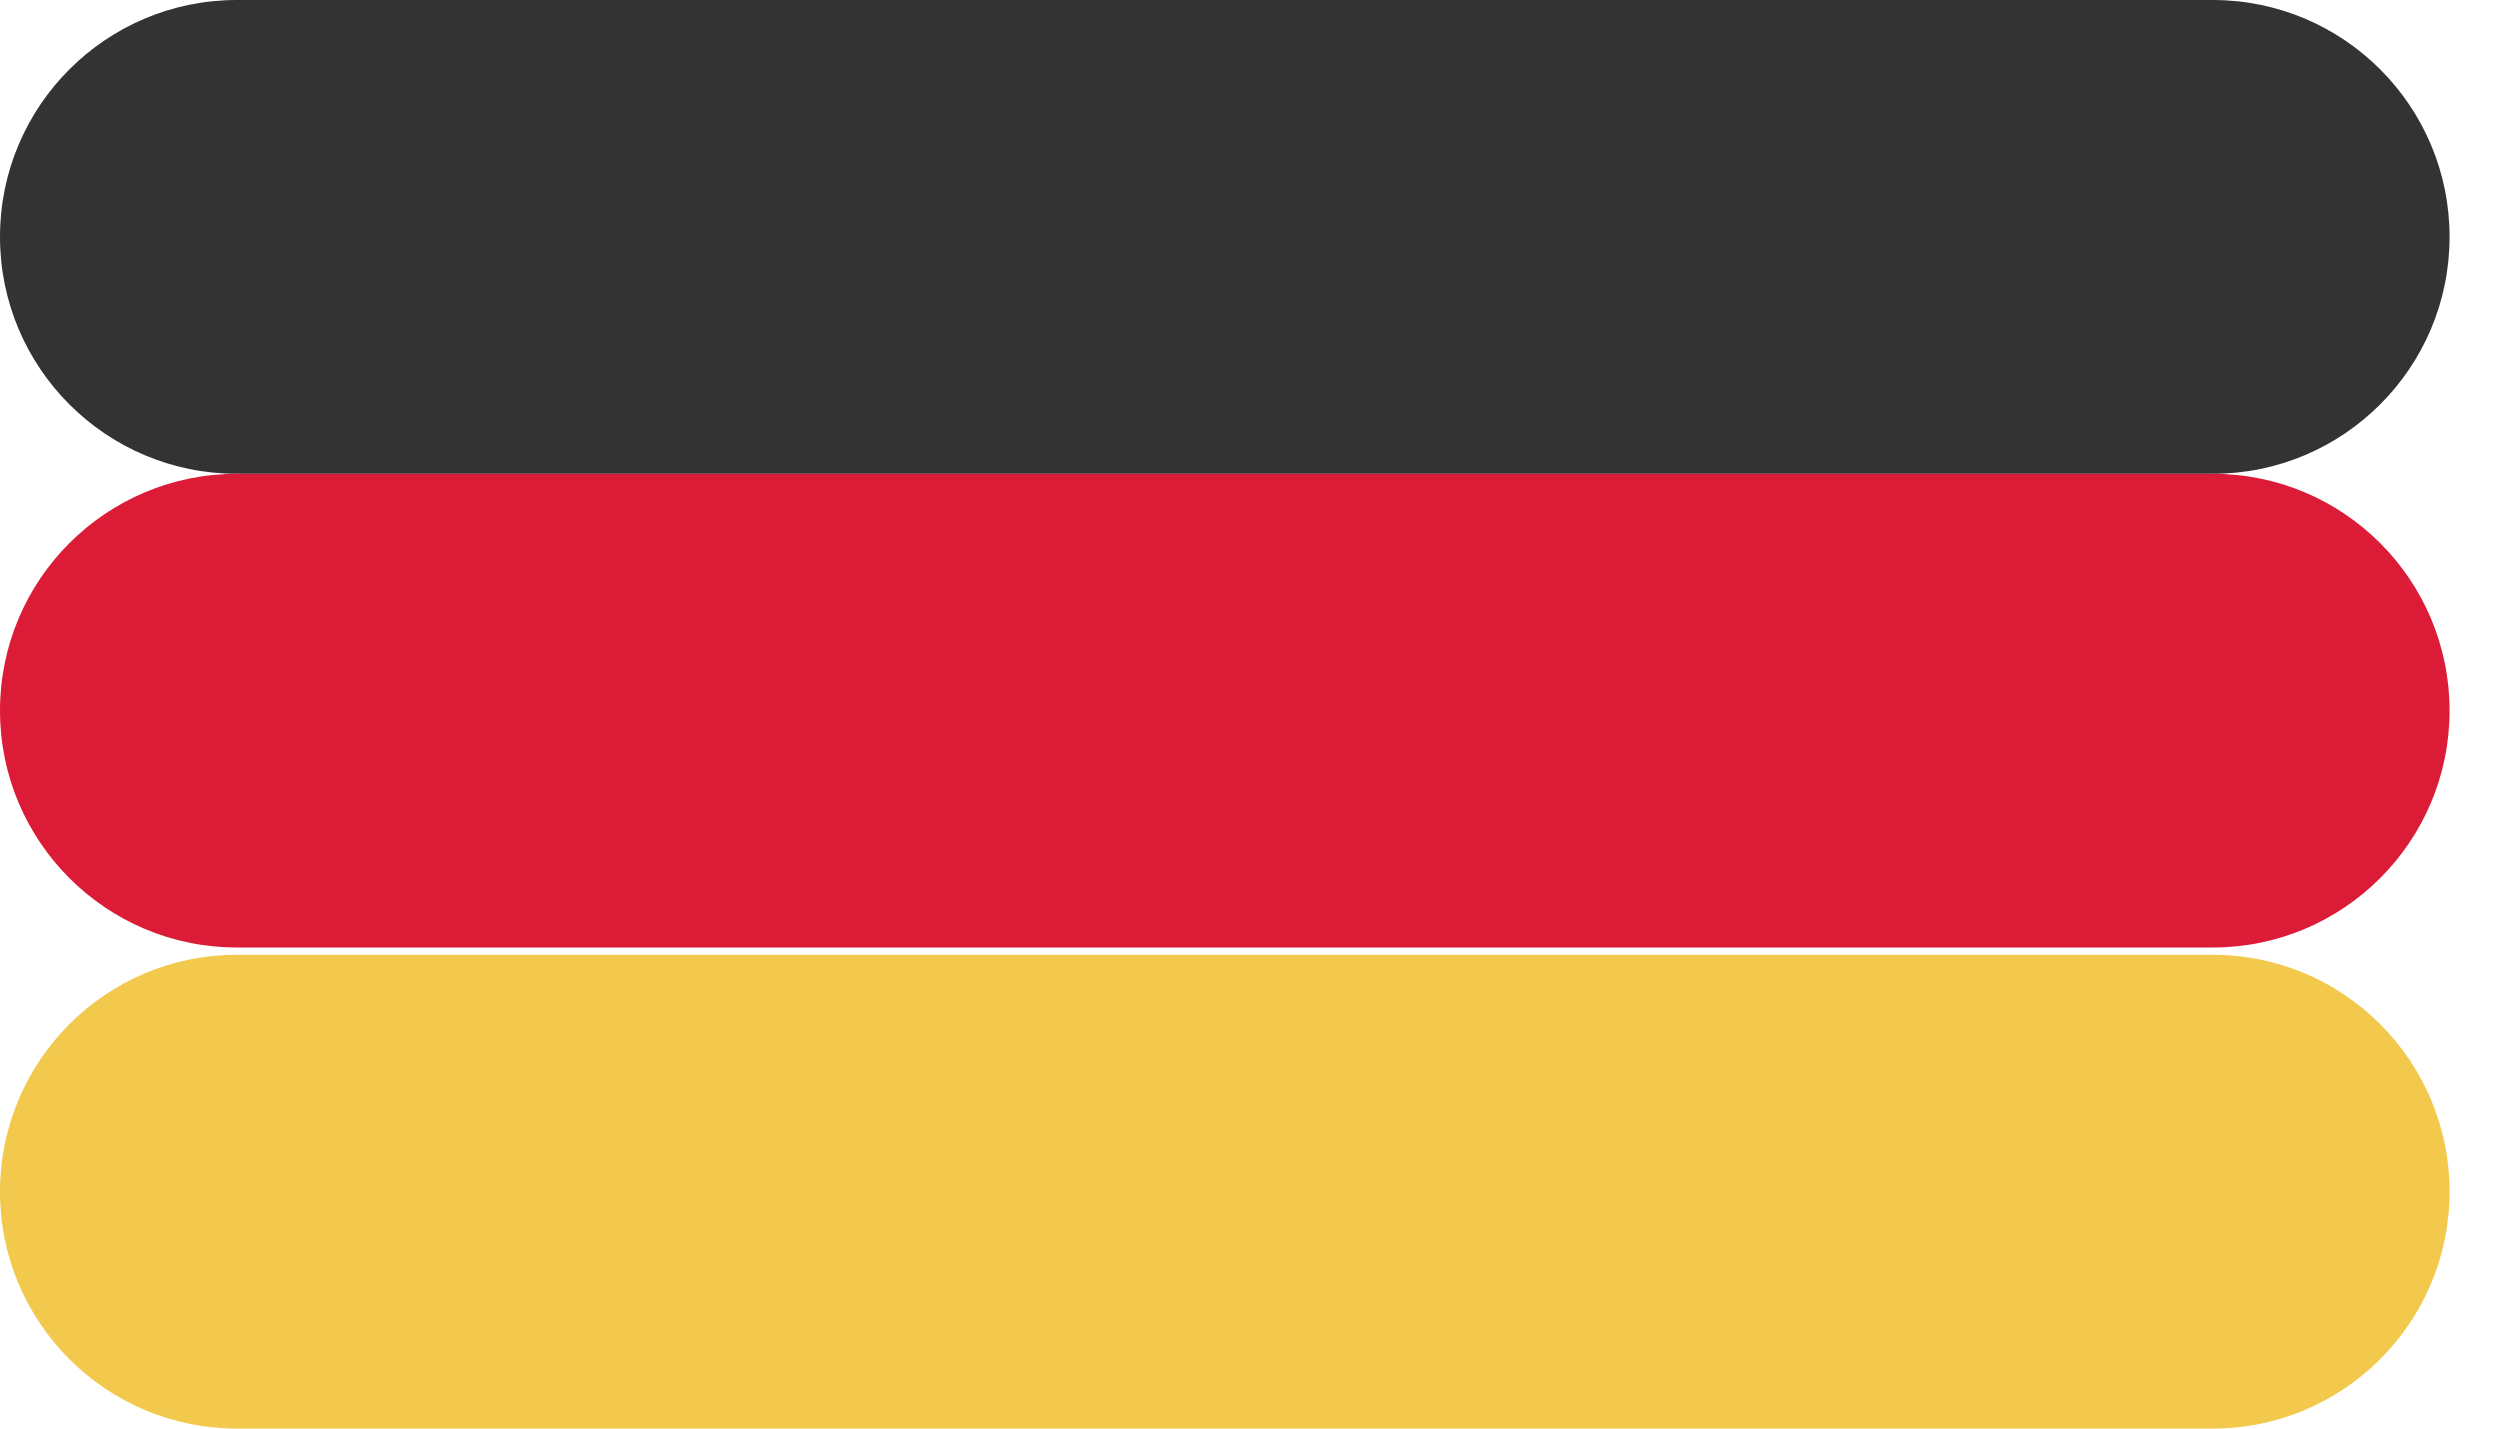
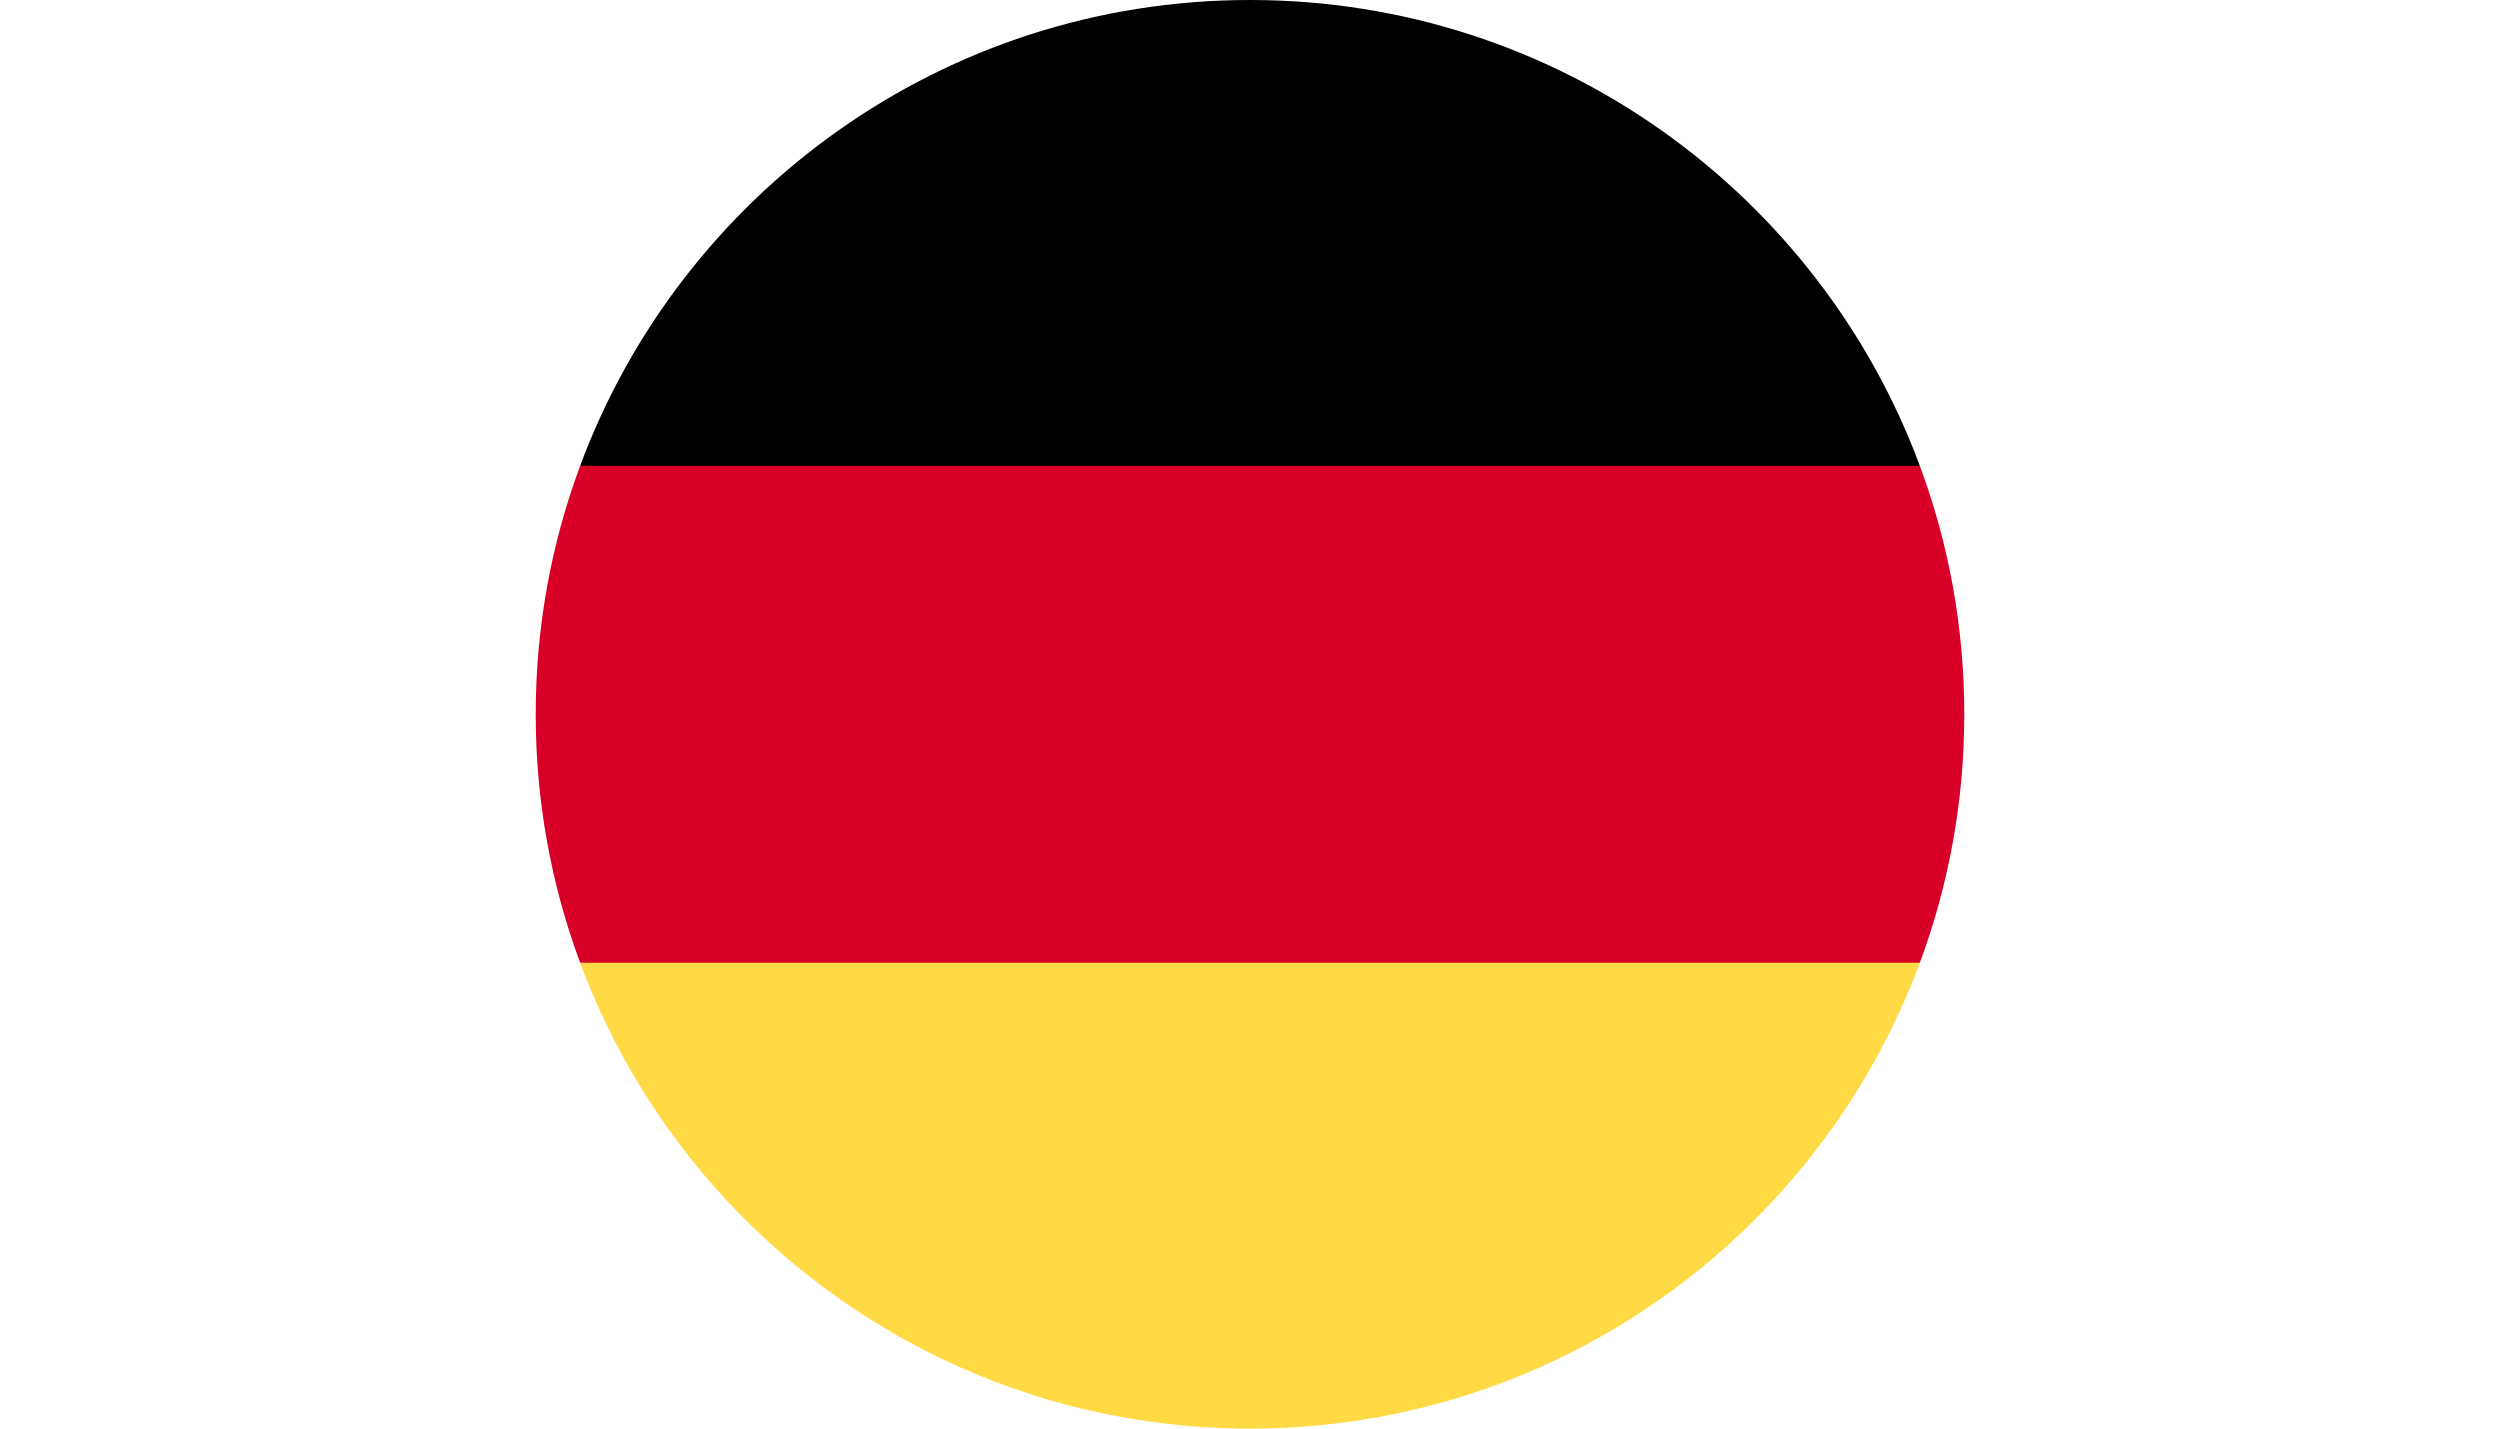
- <svg xmlns="http://www.w3.org/2000/svg" width="35" height="20" viewBox="0 0 35 20" fill="none">
-   <path d="M30.978 0H3.316C1.485 0 0 1.485 0 3.316C0 5.148 1.485 6.633 3.316 6.633H30.978C32.809 6.633 34.294 5.148 34.294 3.316C34.294 1.485 32.809 0 30.978 0Z" fill="#333333" />
-   <path d="M30.978 6.633H3.316C1.485 6.633 0 8.117 0 9.949C0 11.78 1.485 13.265 3.316 13.265H30.978C32.809 13.265 34.294 11.78 34.294 9.949C34.294 8.117 32.809 6.633 30.978 6.633Z" fill="#DC1C37" />
-   <path d="M30.978 13.367H3.316C1.485 13.367 0 14.852 0 16.684C0 18.515 1.485 20 3.316 20H30.978C32.809 20 34.294 18.515 34.294 16.684C34.294 14.852 32.809 13.367 30.978 13.367Z" fill="#F2C94C" />
+ <svg xmlns="http://www.w3.org/2000/svg" version="1.1" width="35" height="20" id="Layer_1" x="0px" y="0px" viewBox="0 0 512 512" style="enable-background:new 0 0 512 512;" xml:space="preserve">
+   <path style="fill:#FFDA44;" d="M15.923,345.043C52.094,442.527,145.929,512,256,512s203.906-69.473,240.077-166.957L256,322.783  L15.923,345.043z" />
+   <path d="M256,0C145.929,0,52.094,69.472,15.923,166.957L256,189.217l240.077-22.261C459.906,69.472,366.071,0,256,0z" />
+   <path style="fill:#D80027;" d="M15.923,166.957C5.633,194.69,0,224.686,0,256s5.633,61.31,15.923,89.043h480.155  C506.368,317.31,512,287.314,512,256s-5.632-61.31-15.923-89.043H15.923z" />
+   <g>
+ </g>
+   <g>
+ </g>
+   <g>
+ </g>
+   <g>
+ </g>
+   <g>
+ </g>
+   <g>
+ </g>
+   <g>
+ </g>
+   <g>
+ </g>
+   <g>
+ </g>
+   <g>
+ </g>
+   <g>
+ </g>
+   <g>
+ </g>
+   <g>
+ </g>
+   <g>
+ </g>
+   <g>
+ </g>
</svg>
